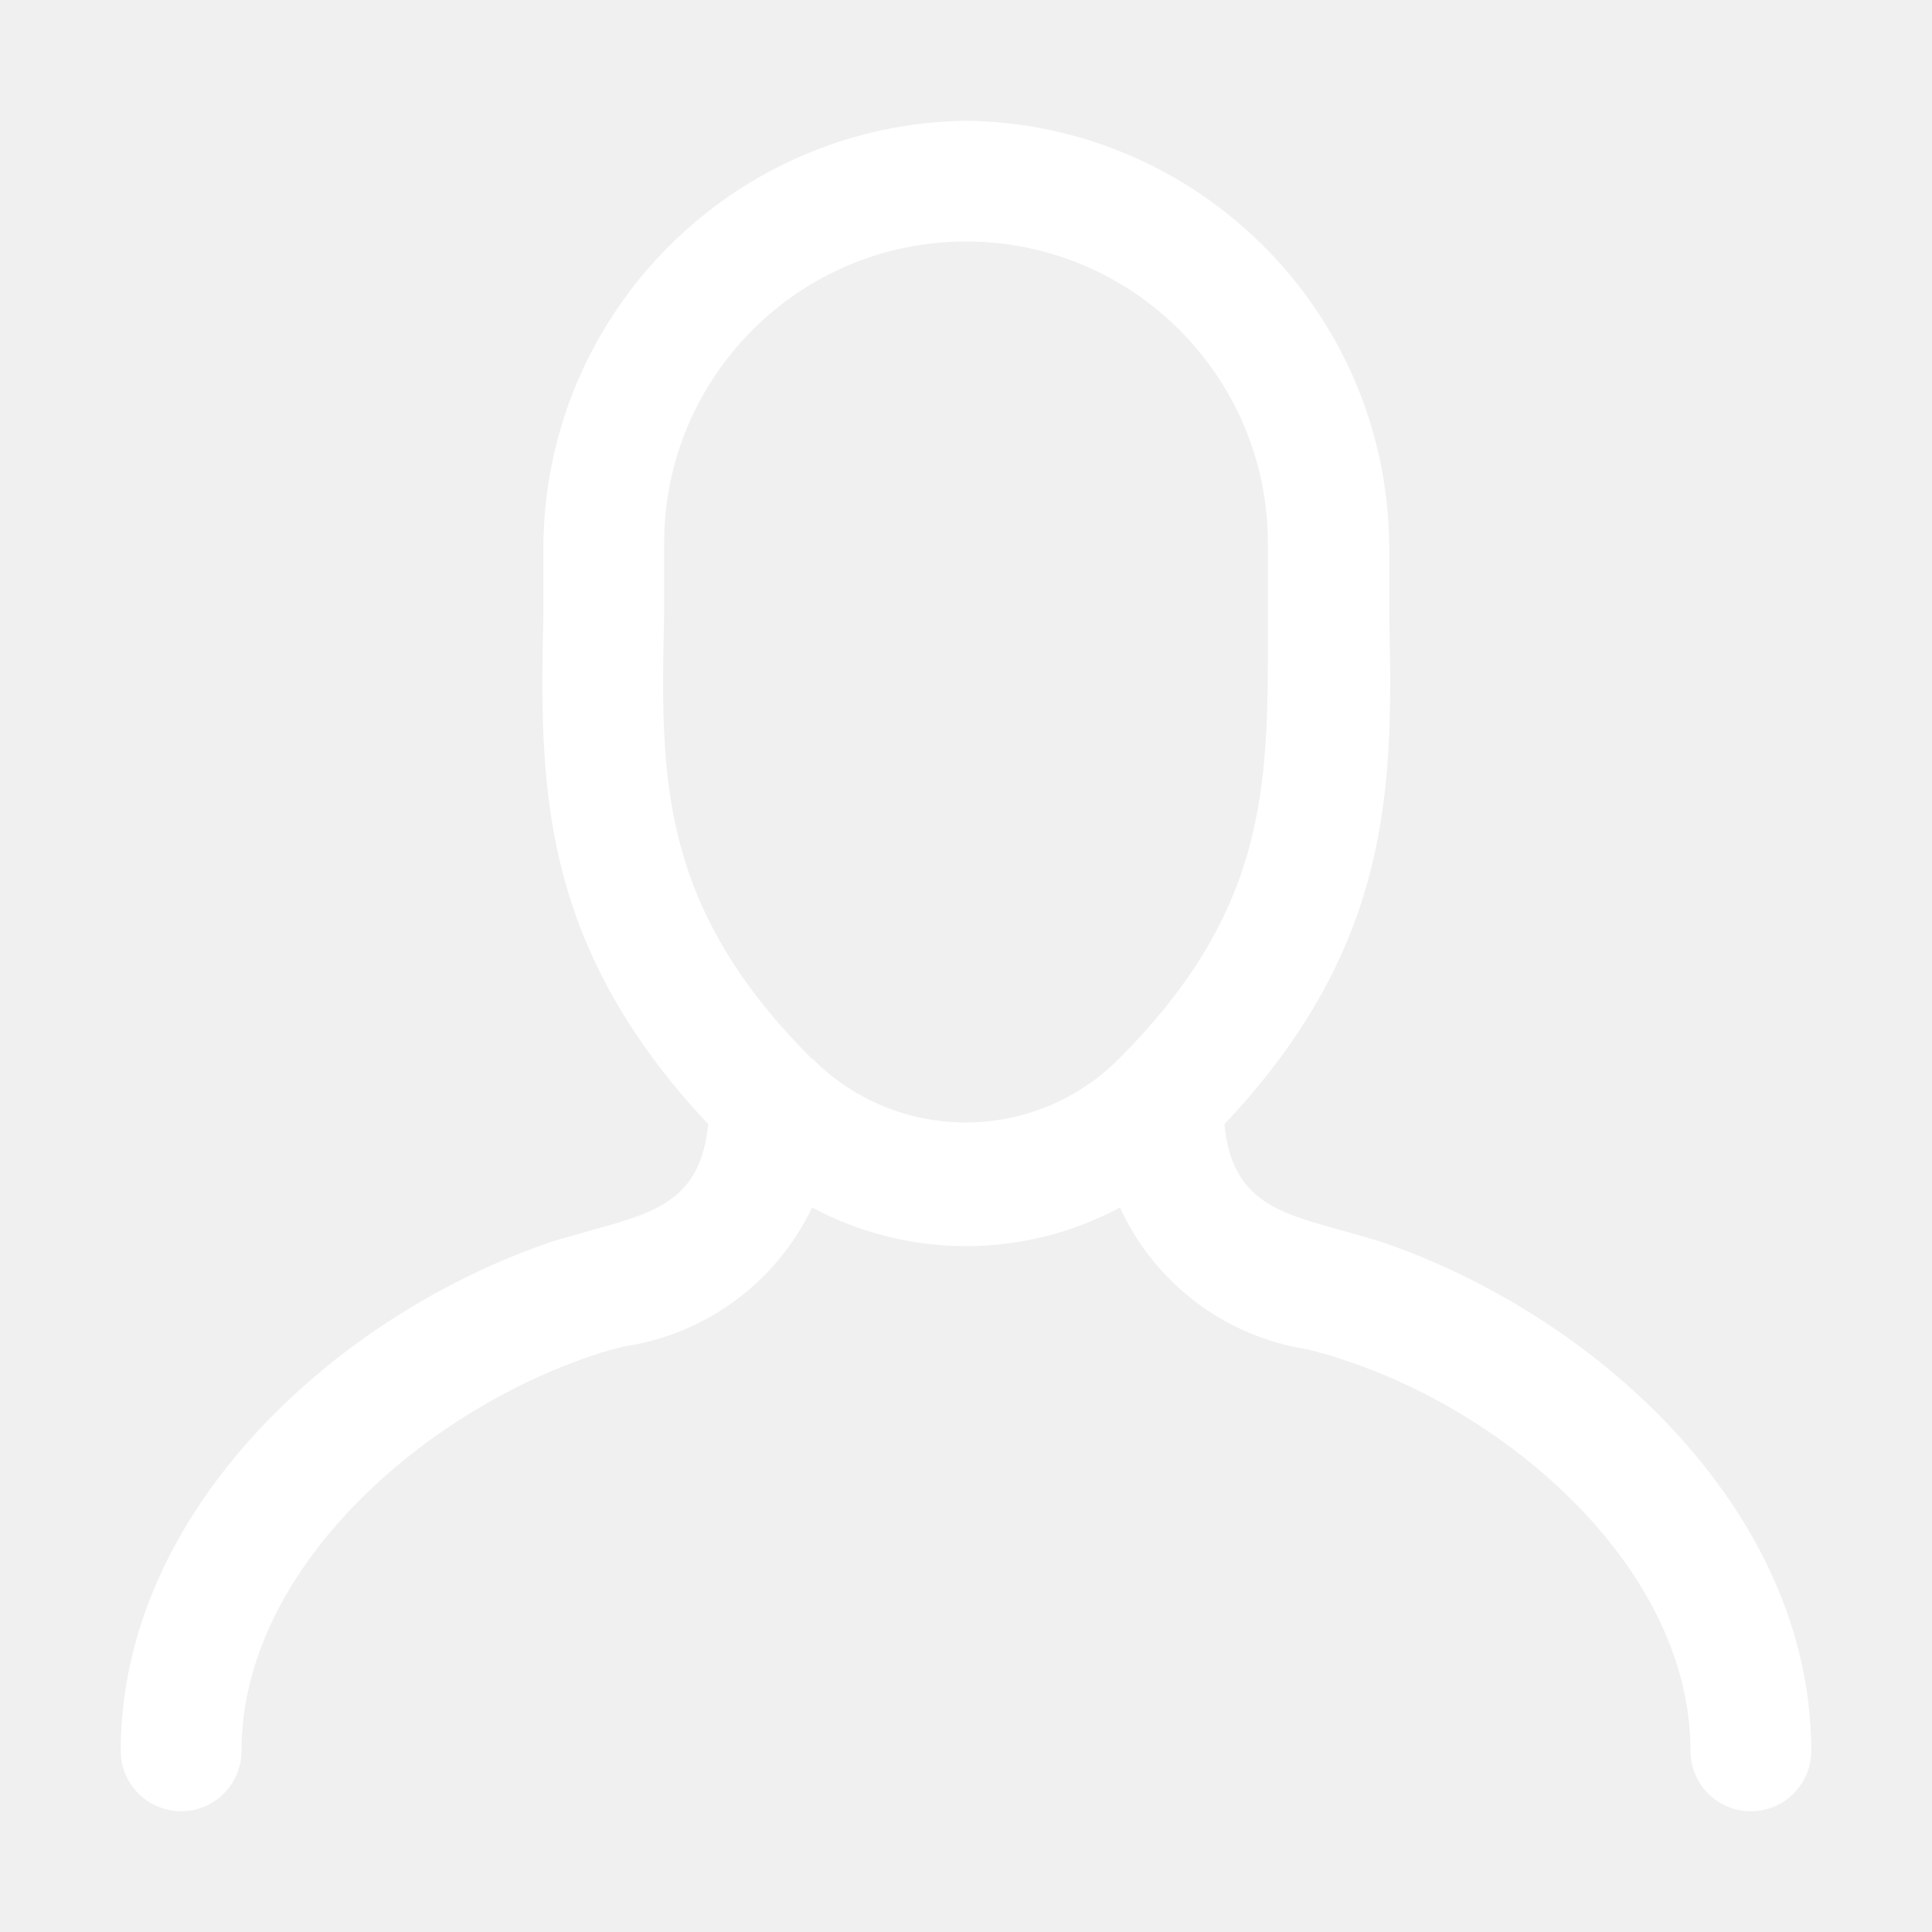
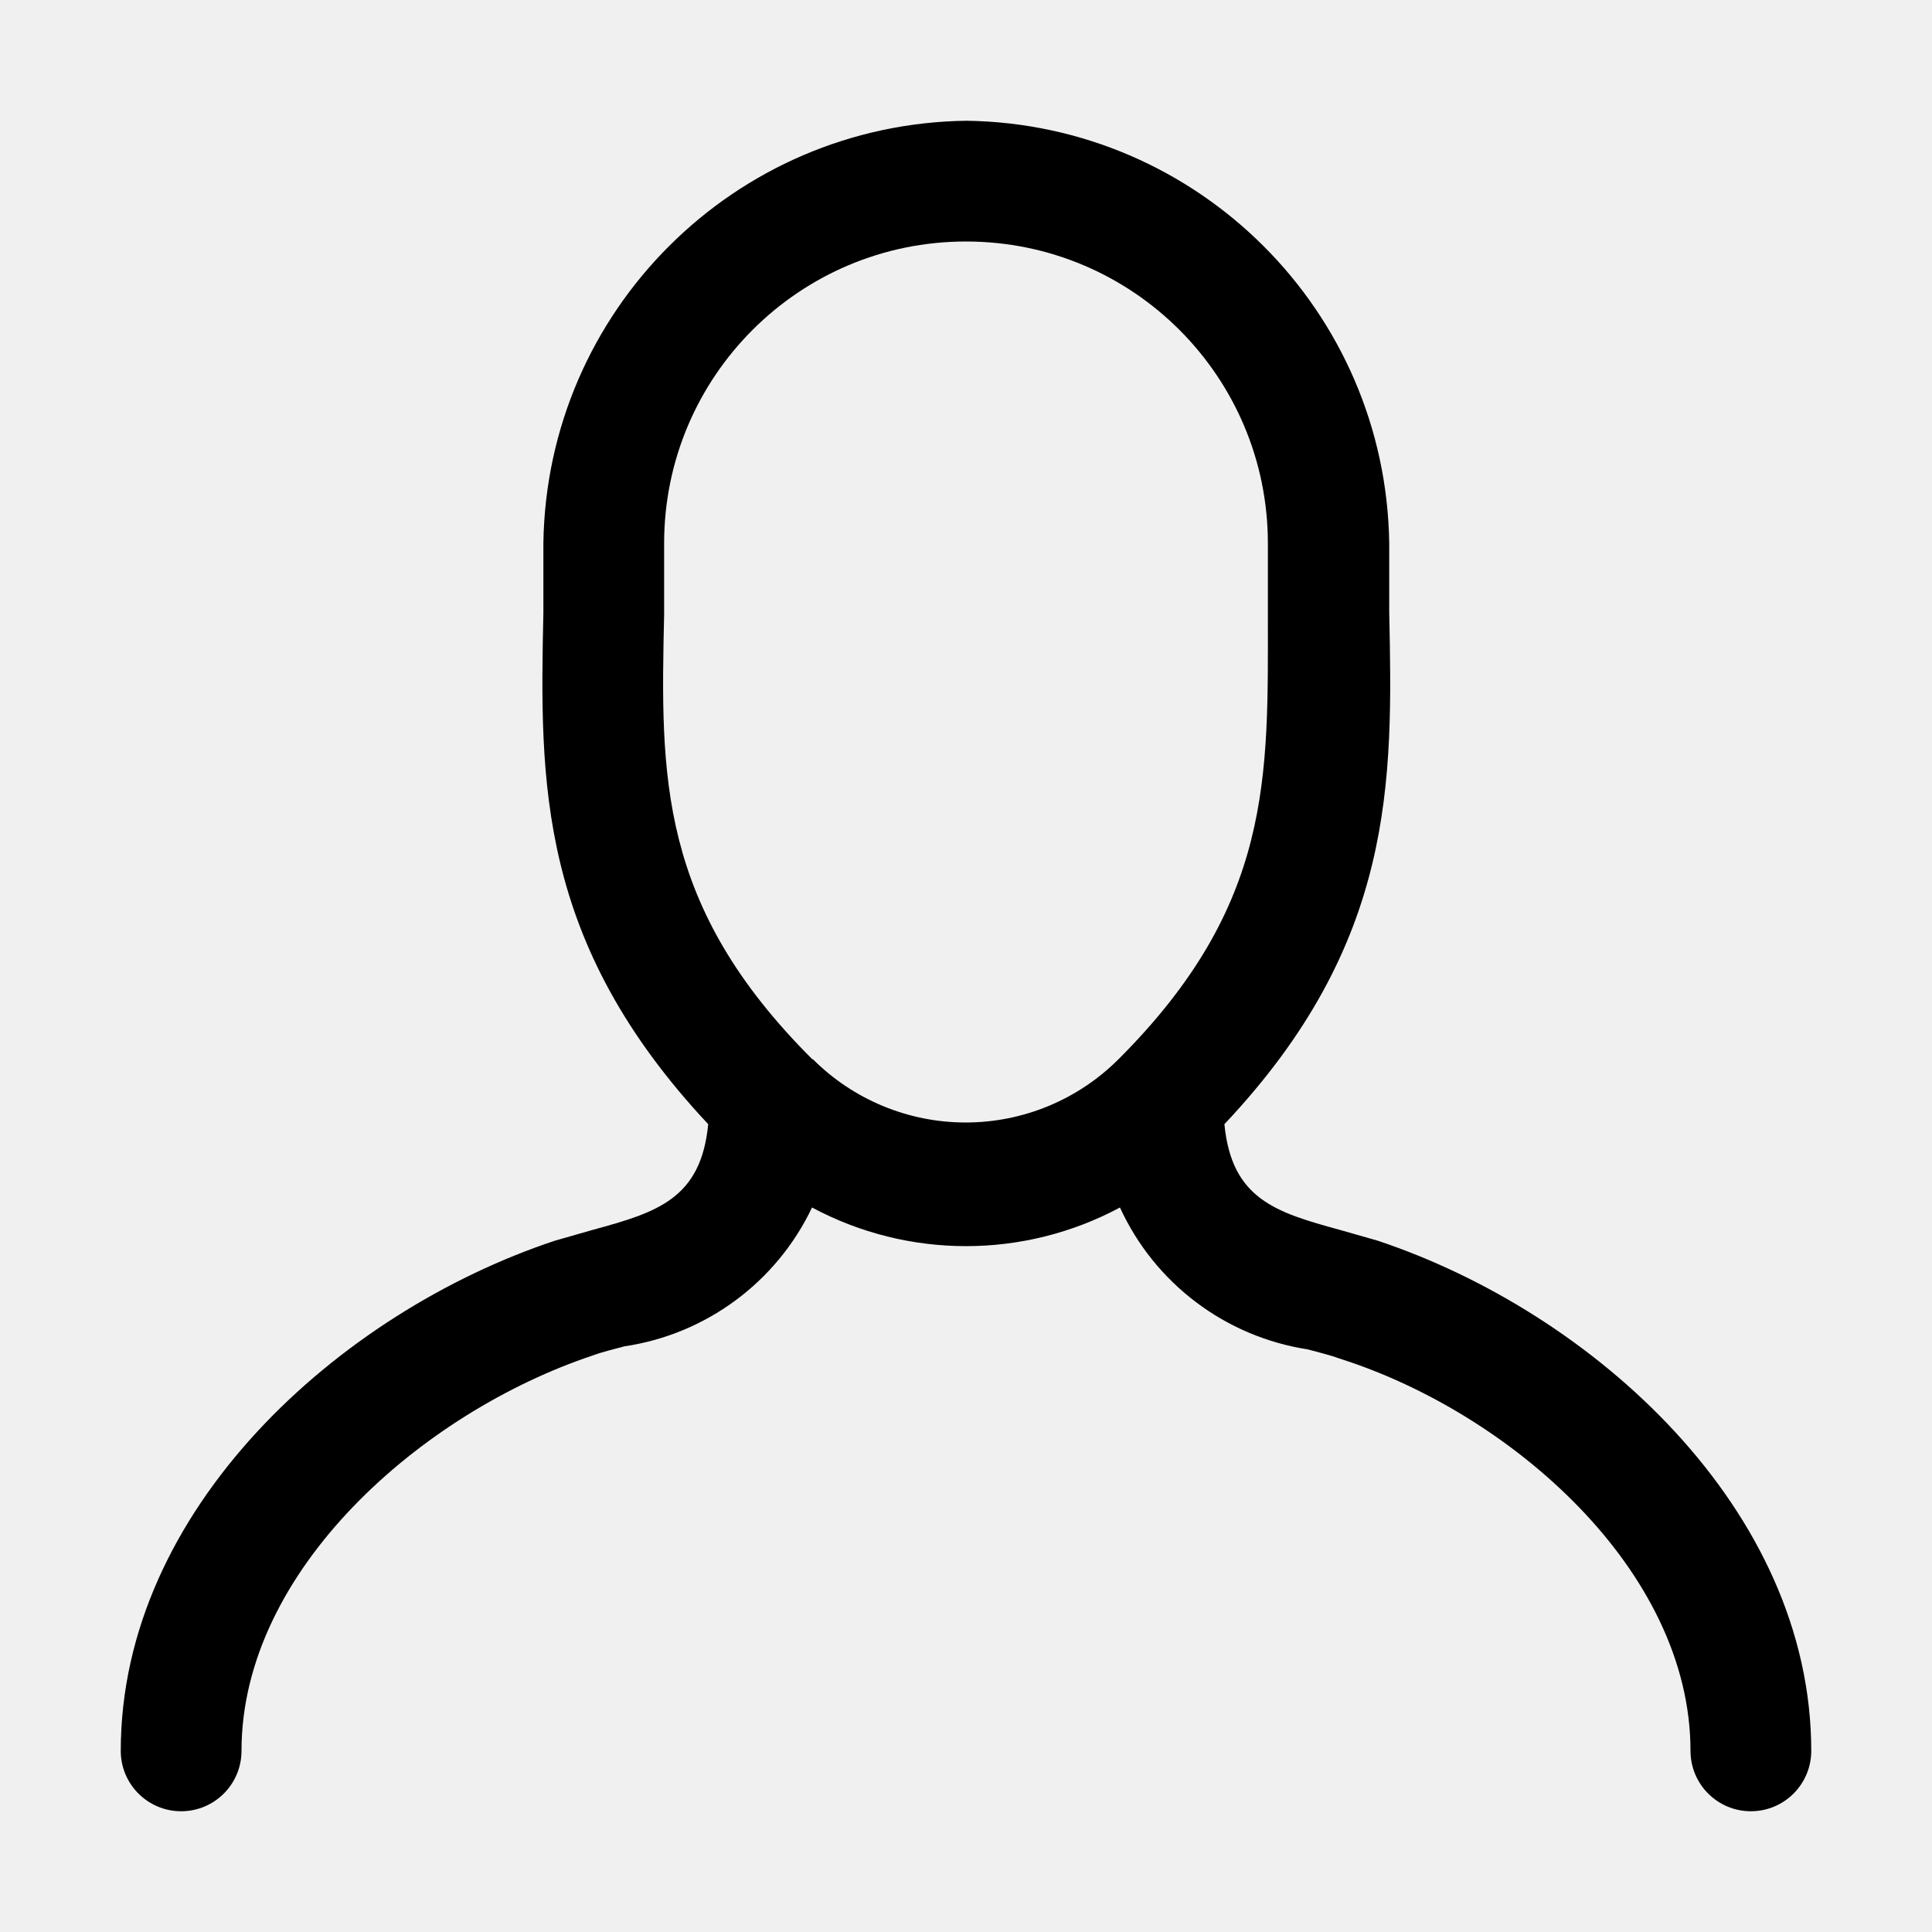
<svg xmlns="http://www.w3.org/2000/svg" data-name="Layer 1" viewBox="0 0 32 32">
-   <path fill="#fff" d="m22.82 20.55-.63-.18c-1.06-.29-1.79-.51-1.91-1.75 2.83-3 2.79-5.67 2.73-8.47V9a7.1 7.1 0 0 0-7-7A7.1 7.1 0 0 0 9 9v1.15c-.06 2.8-.1 5.45 2.73 8.47-.12 1.24-.85 1.46-1.91 1.75l-.63.18C5.61 21.74 2 25 2 29a1 1 0 0 0 2 0c0-3 3-5.61 5.82-6.55.16-.06.34-.1.52-.15a4.11 4.11 0 0 0 3.11-2.3 5.4 5.4 0 0 0 5.1 0 4.11 4.11 0 0 0 3.11 2.35c.18.05.36.09.52.15C25 23.39 28 26 28 29a1 1 0 0 0 2 0c0-4-3.61-7.26-7.18-8.45m-9.36-3C10.9 15 10.94 12.86 11 10.18V9a5 5 0 0 1 10 0v1.18c0 2.68.09 4.8-2.47 7.36a3.58 3.58 0 0 1-5.07 0Z" />
+   <path fill="#000000" d="m22.82 20.55-.63-.18c-1.06-.29-1.79-.51-1.91-1.75 2.83-3 2.79-5.67 2.73-8.47V9a7.1 7.1 0 0 0-7-7A7.1 7.1 0 0 0 9 9v1.15c-.06 2.8-.1 5.45 2.73 8.47-.12 1.24-.85 1.46-1.91 1.75l-.63.18C5.61 21.74 2 25 2 29a1 1 0 0 0 2 0c0-3 3-5.61 5.82-6.55.16-.06.34-.1.52-.15a4.11 4.11 0 0 0 3.11-2.3 5.4 5.4 0 0 0 5.1 0 4.11 4.11 0 0 0 3.11 2.35c.18.05.36.09.52.15C25 23.39 28 26 28 29a1 1 0 0 0 2 0c0-4-3.61-7.26-7.18-8.45m-9.36-3C10.9 15 10.94 12.86 11 10.18V9a5 5 0 0 1 10 0v1.18c0 2.68.09 4.8-2.47 7.36a3.58 3.58 0 0 1-5.07 0Z" />
</svg>
